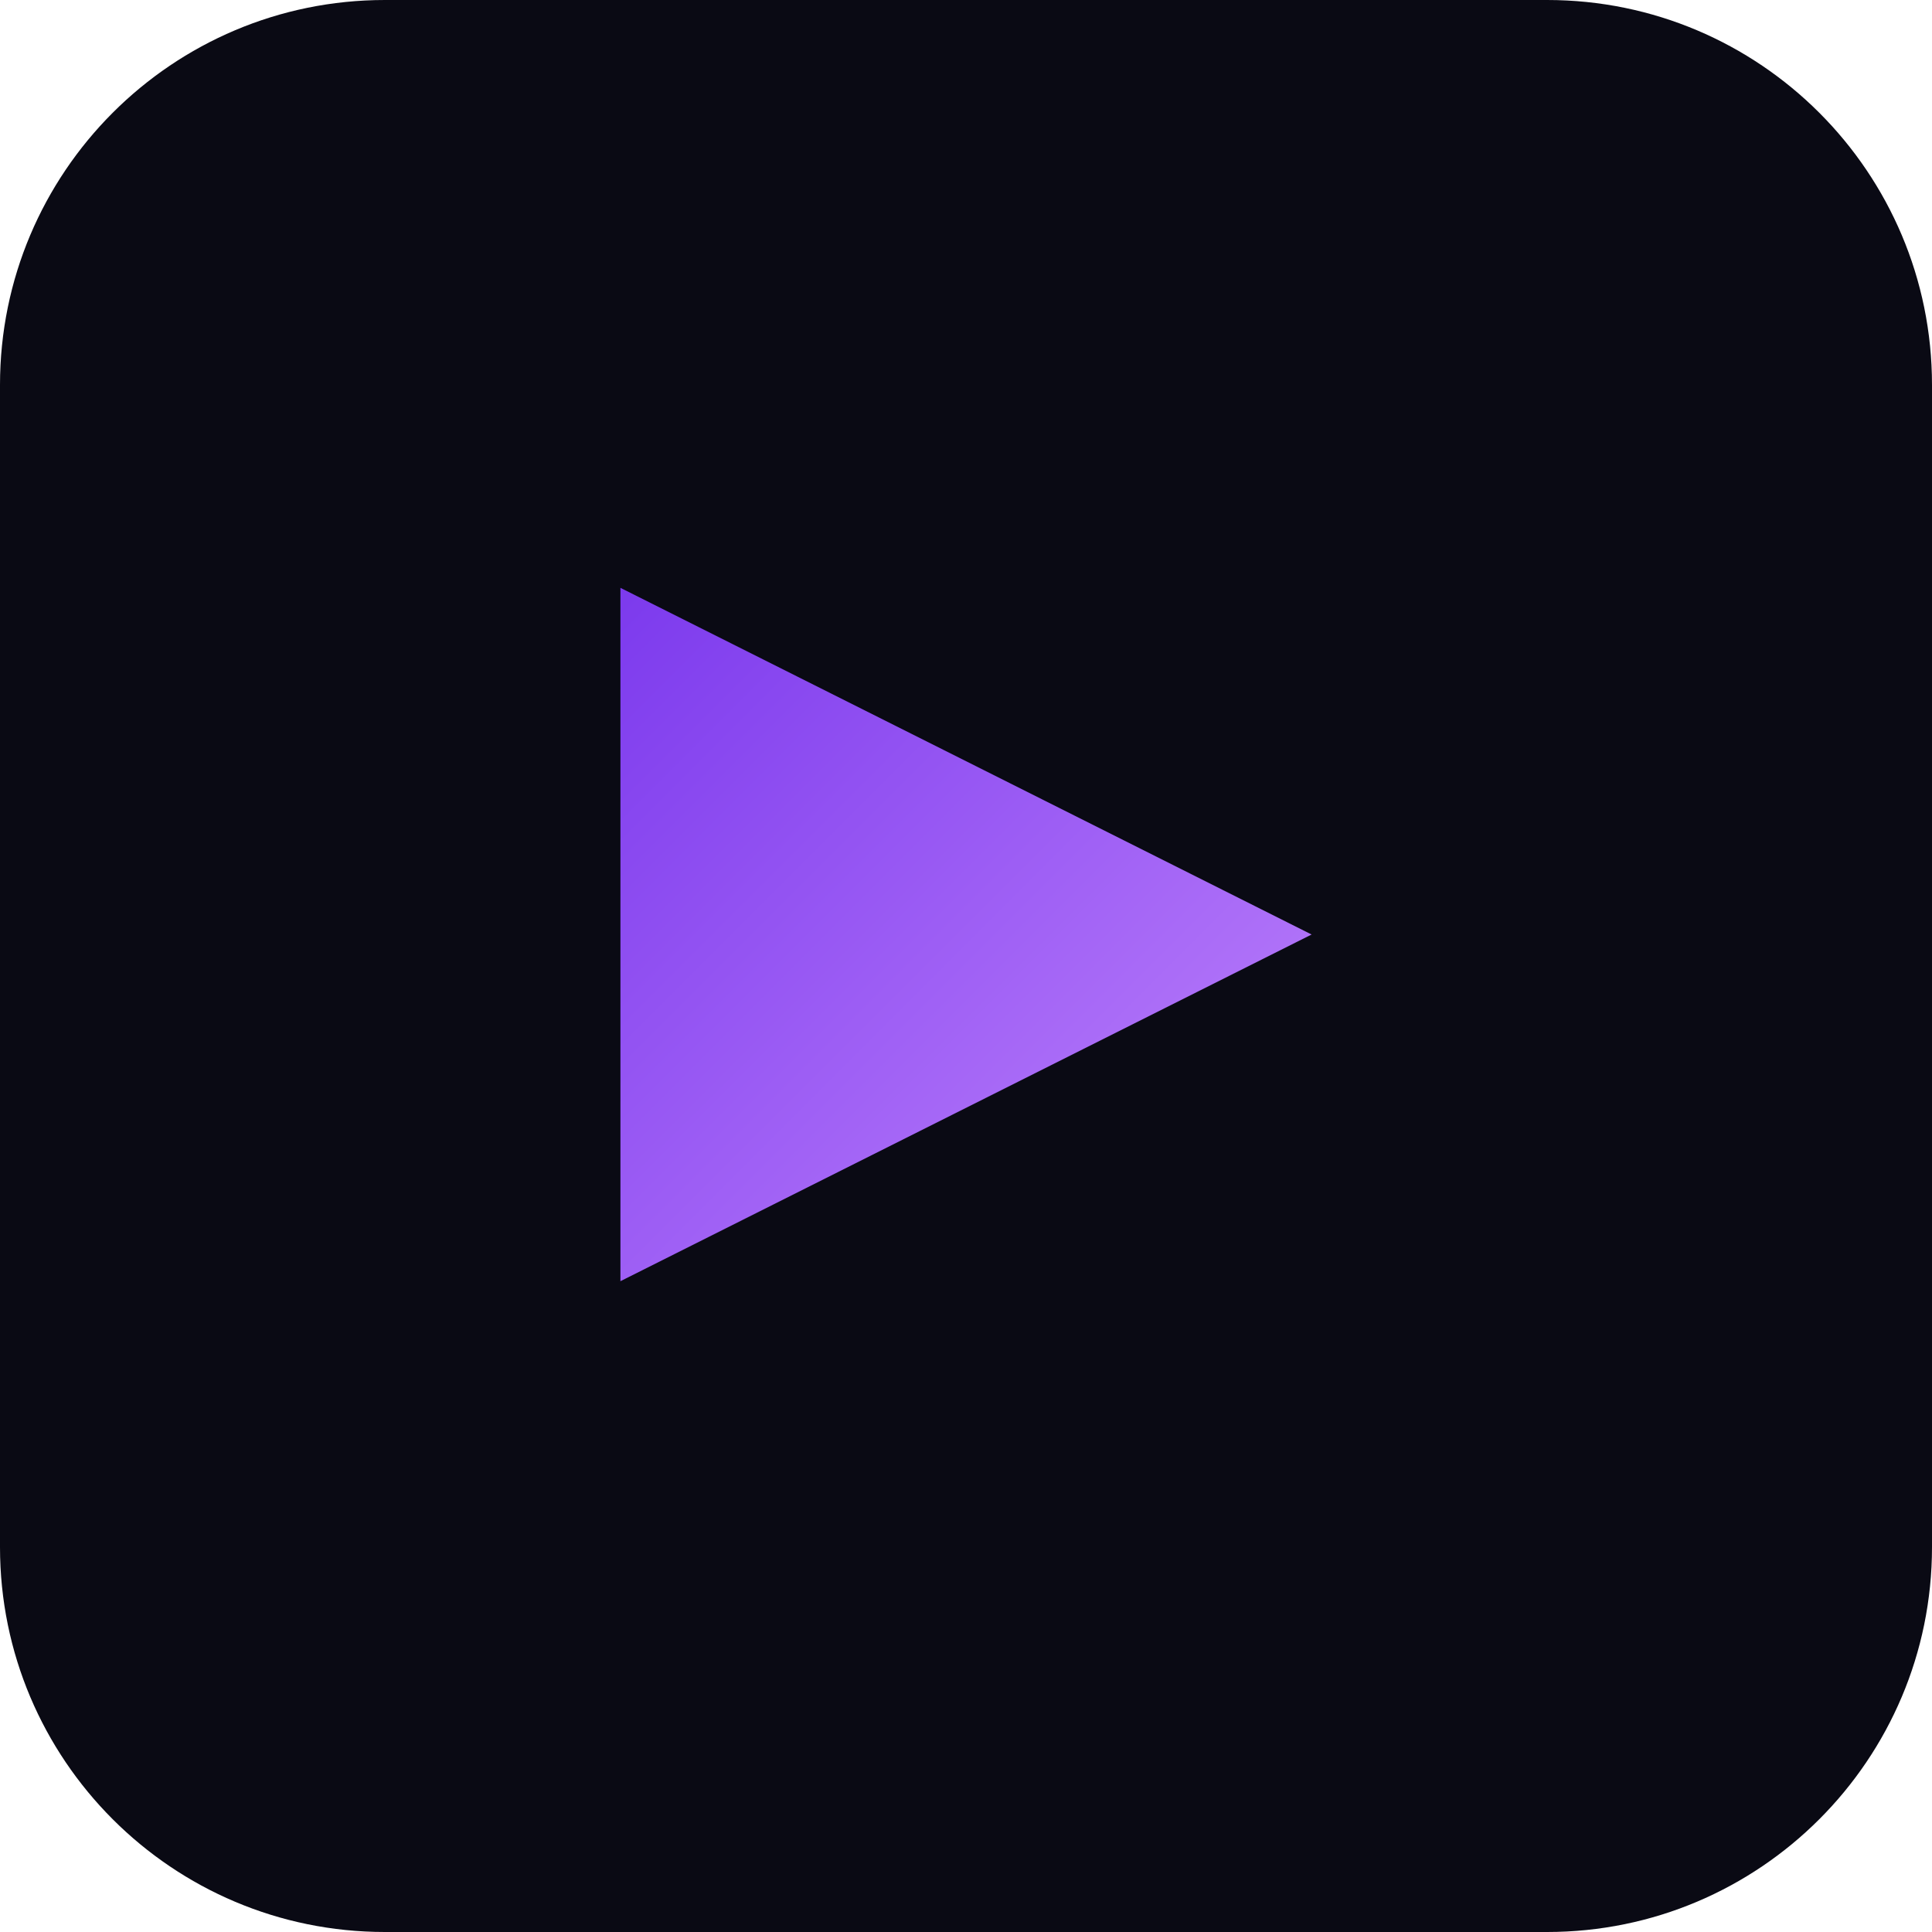
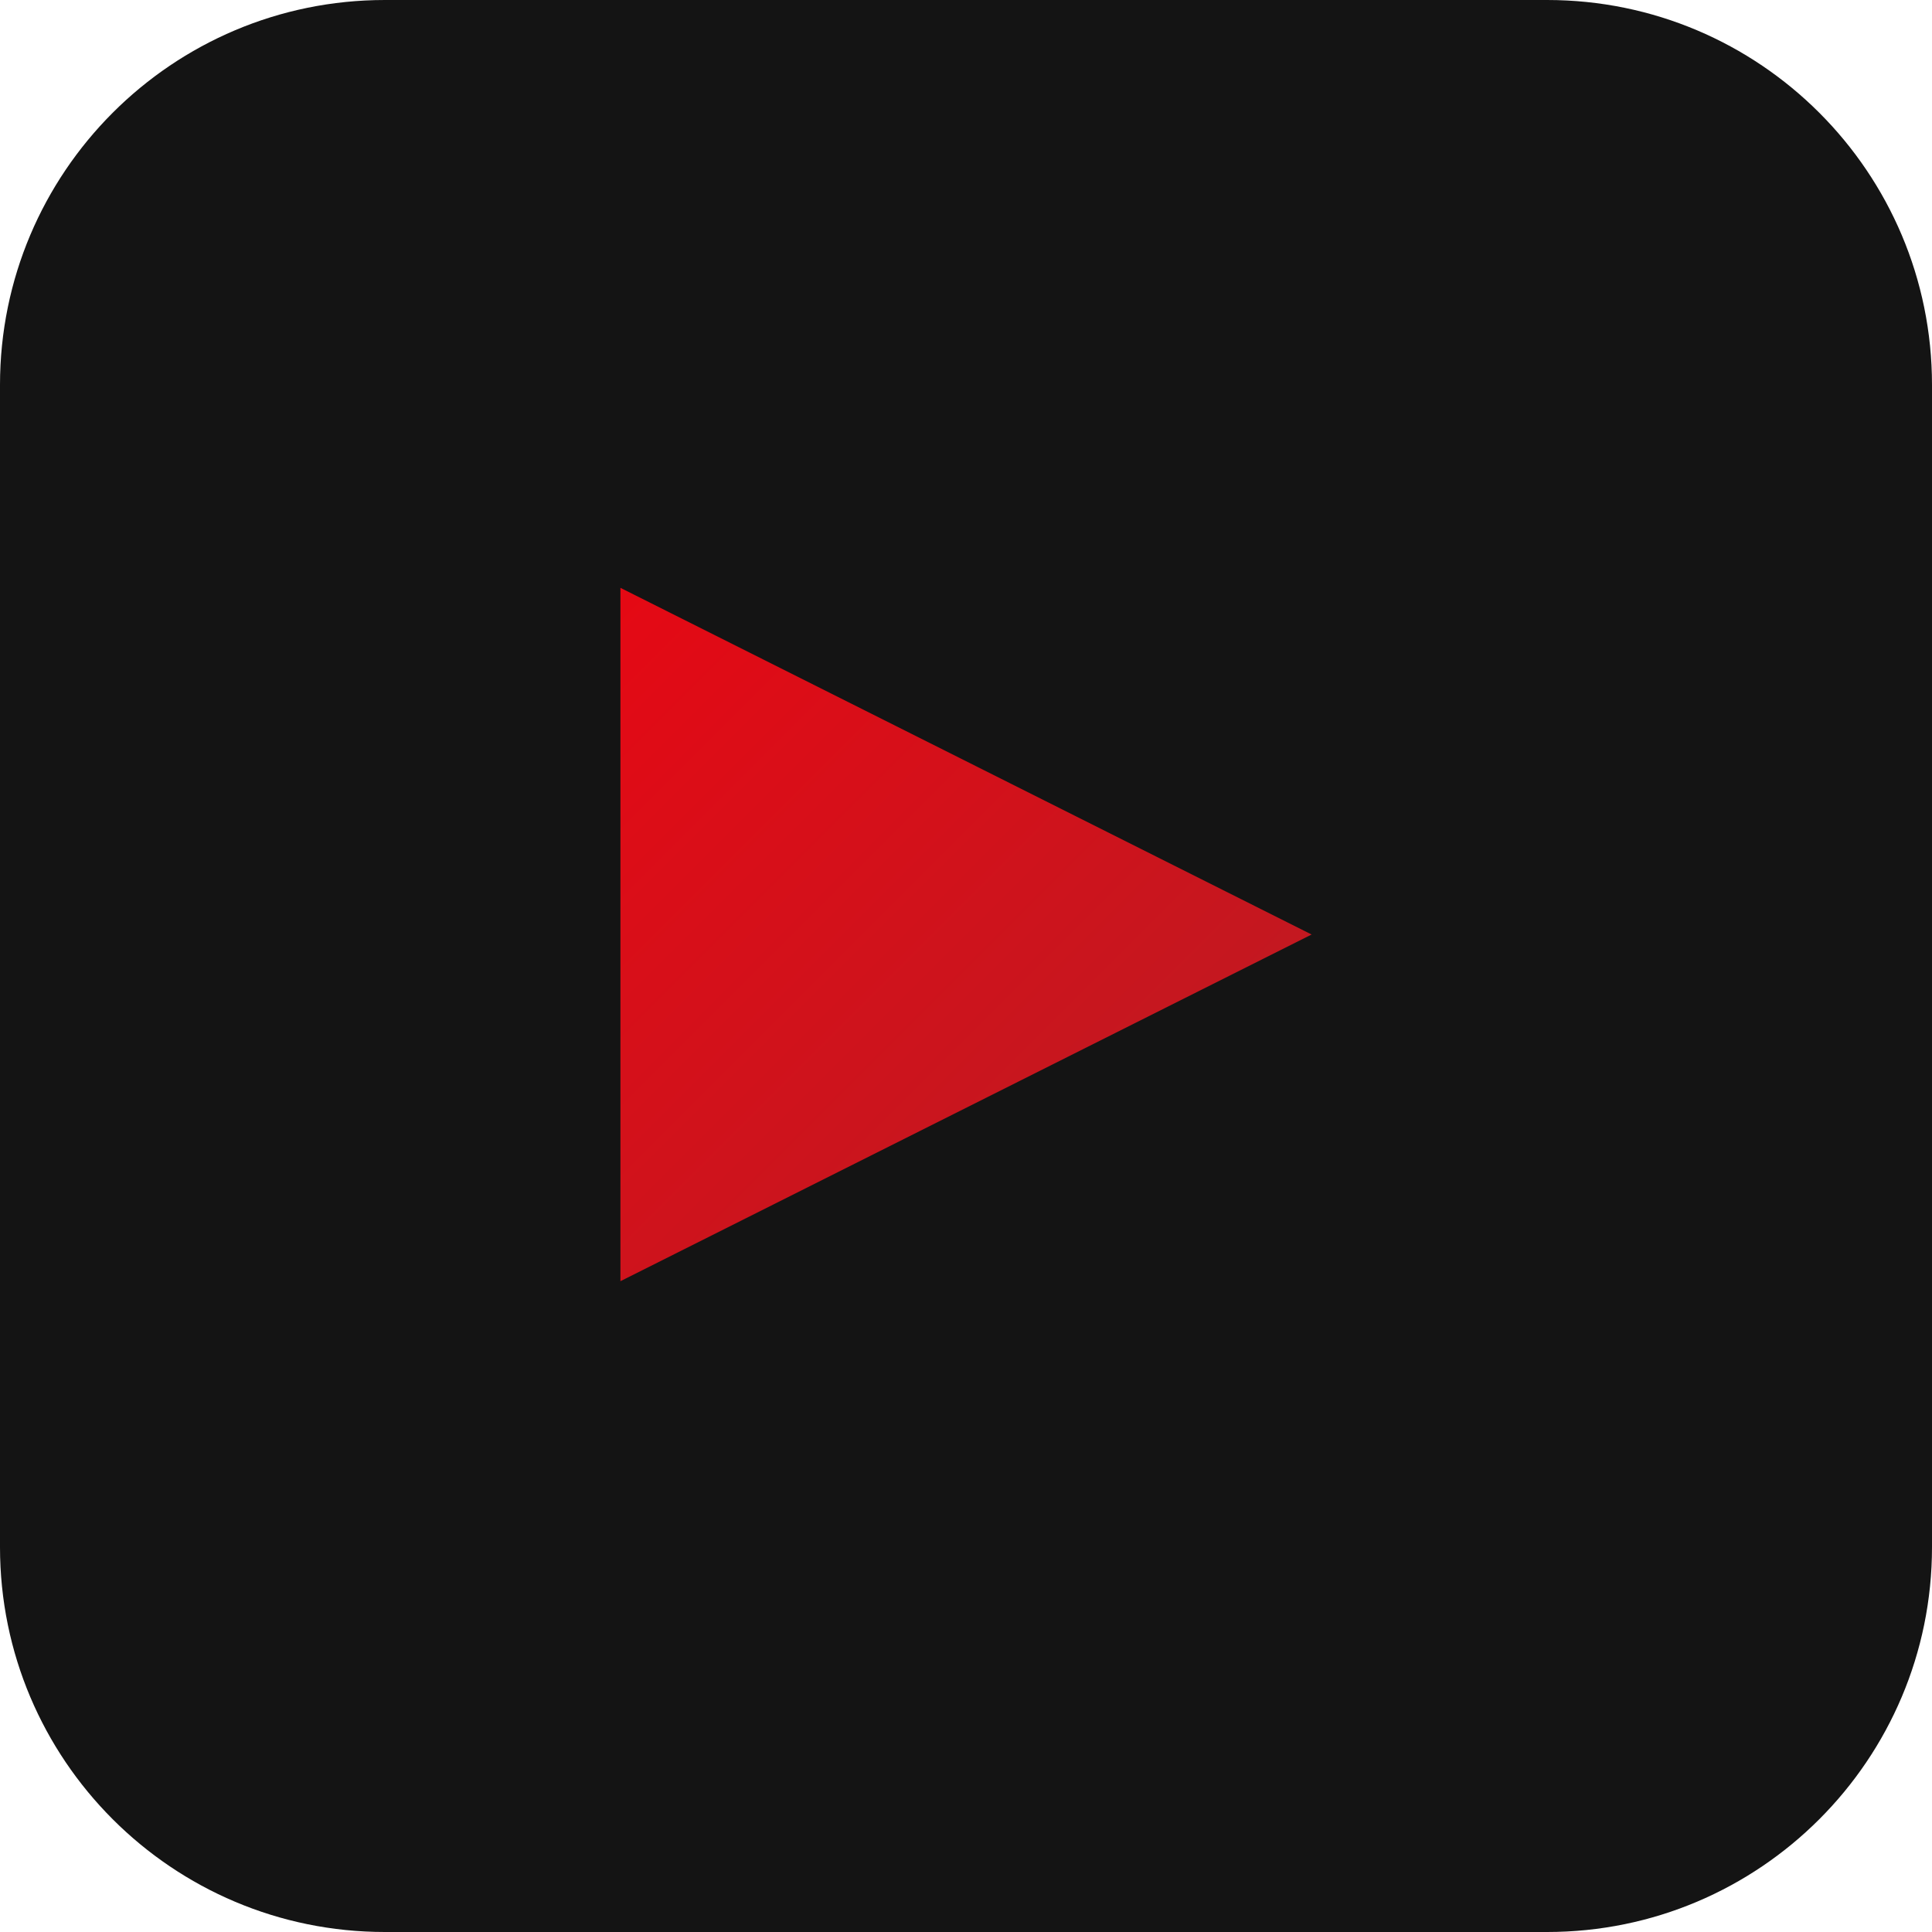
<svg xmlns="http://www.w3.org/2000/svg" width="512" height="512" viewBox="0 0 512 512">
  <defs>
    <linearGradient id="g" x1="0%" y1="0%" x2="100%" y2="100%">
-       <stop offset="0%" style="stop-color:#7c3aed" />
-       <stop offset="100%" style="stop-color:#c084fc" />
+       <stop offset="0%" style="stop-color:#e50914" />
+       <stop offset="100%" style="stop-color:#b81d24" />
    </linearGradient>
  </defs>
-   <rect width="512" height="512" rx="102" fill="#0a0a14" />
+   <rect width="512" height="512" rx="102" fill="#141414" />
  <text x="256" y="310" text-anchor="middle" font-size="240" fill="url(#g)" font-family="sans-serif" font-weight="bold">▶</text>
</svg>
